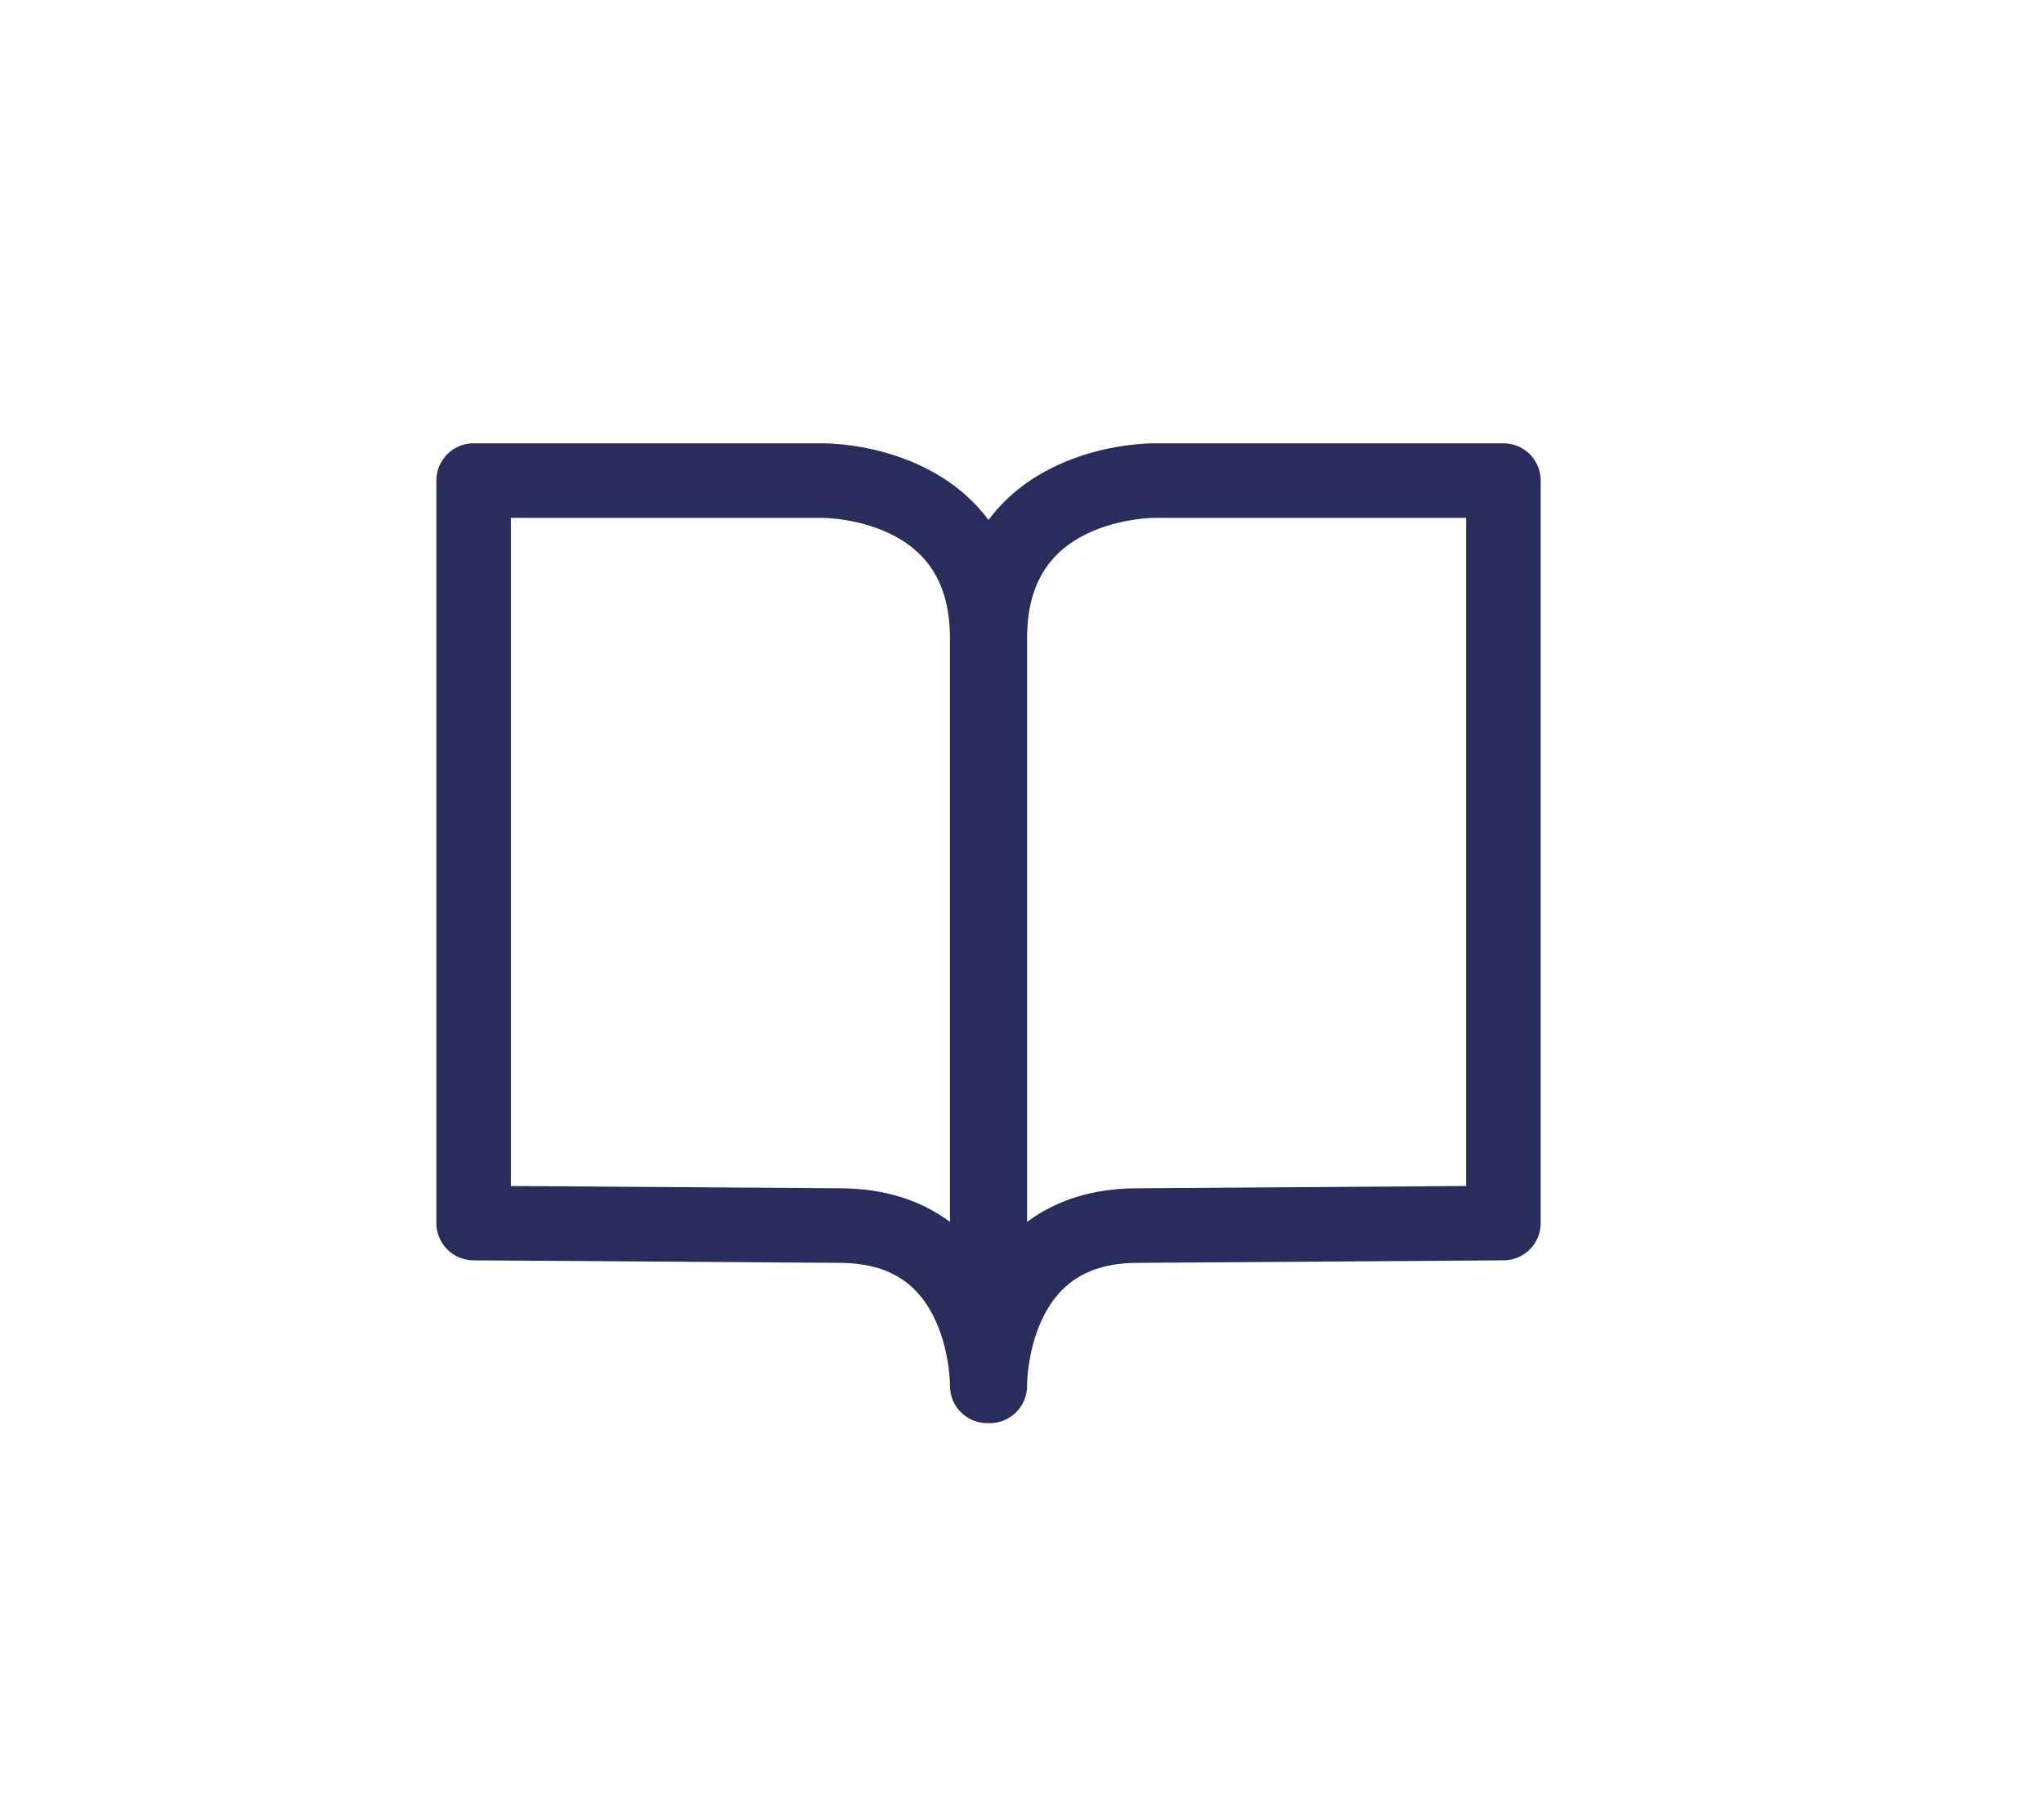
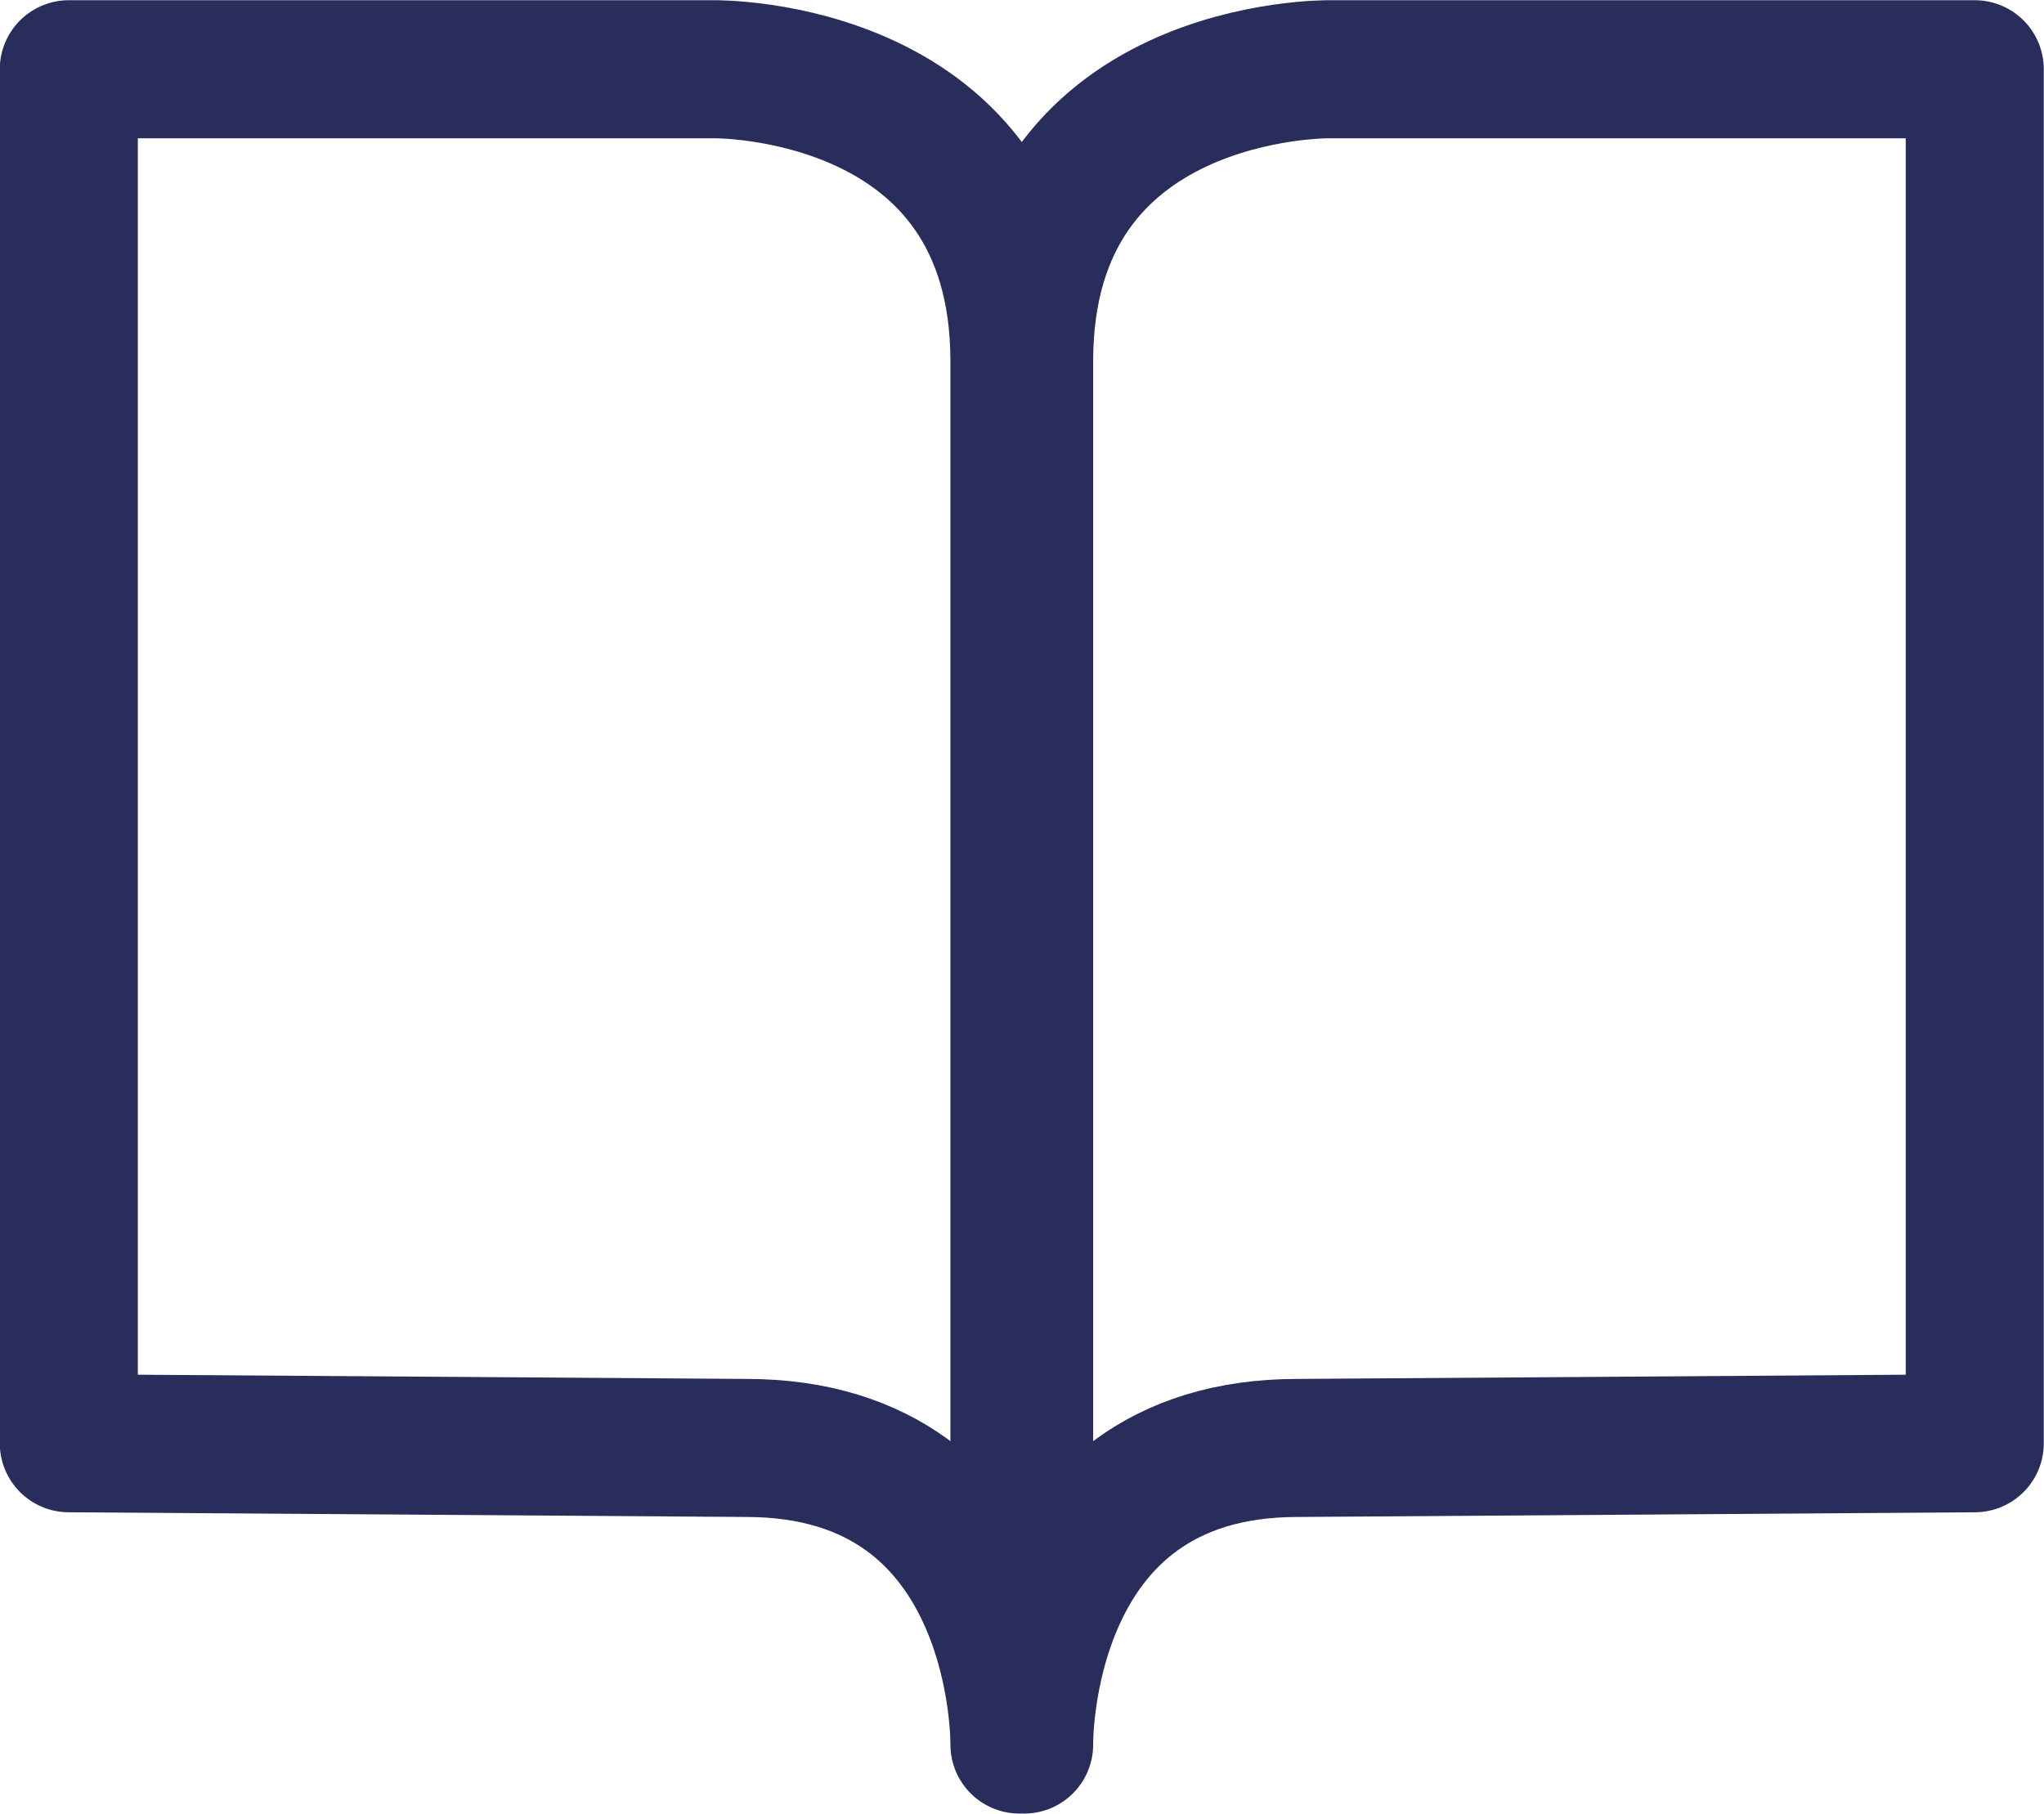
- <svg xmlns="http://www.w3.org/2000/svg" data-name="Layer 1" viewBox="0 0 88.51 78.39">
+ <svg xmlns="http://www.w3.org/2000/svg" data-name="Layer 1" viewBox="18.9 19.19 47.82 42.43">
  <path d="M20.51 52.95V20.81h15.08s7.16-.11 7.16 6.83v32.37s.11-6.94-6.39-6.94l-15.85-.11Zm44.59 0V20.81H50.02s-7.16-.11-7.16 6.83v32.37s-.11-6.94 6.39-6.94l15.85-.11Z" style="fill:none;stroke:#282d5b;stroke-linecap:round;stroke-linejoin:round;stroke-width:3.23px" />
</svg>
